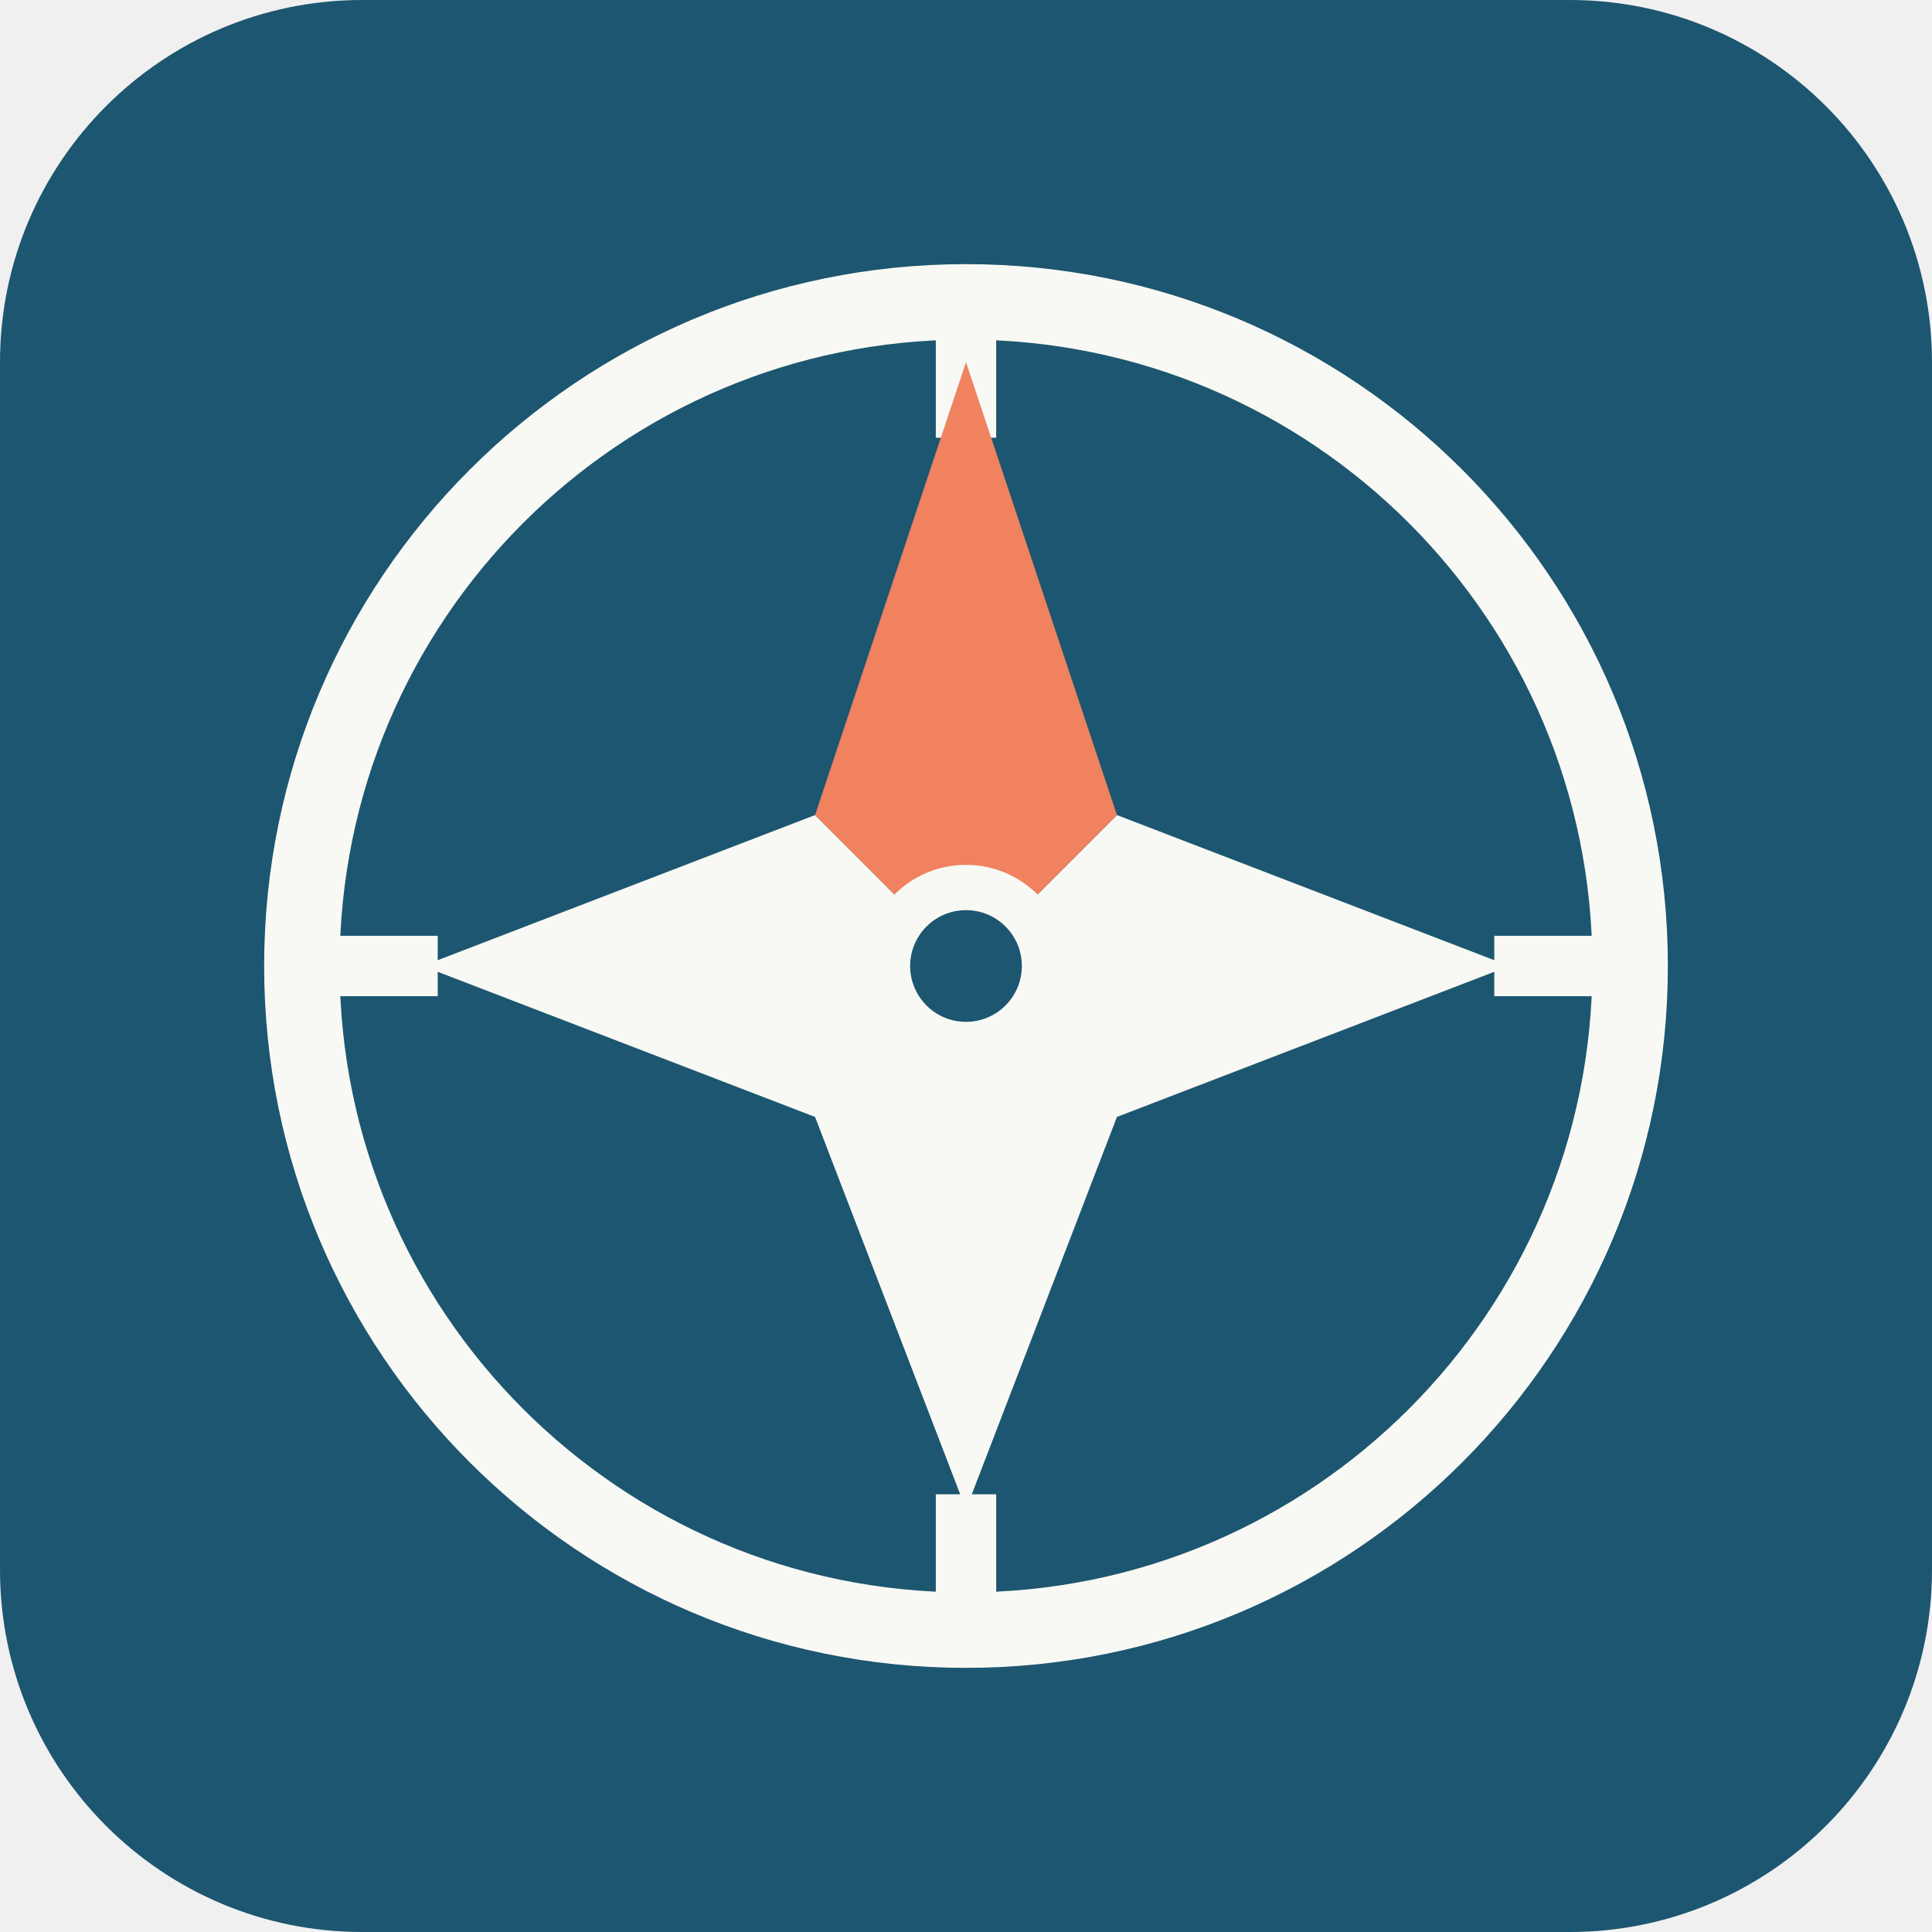
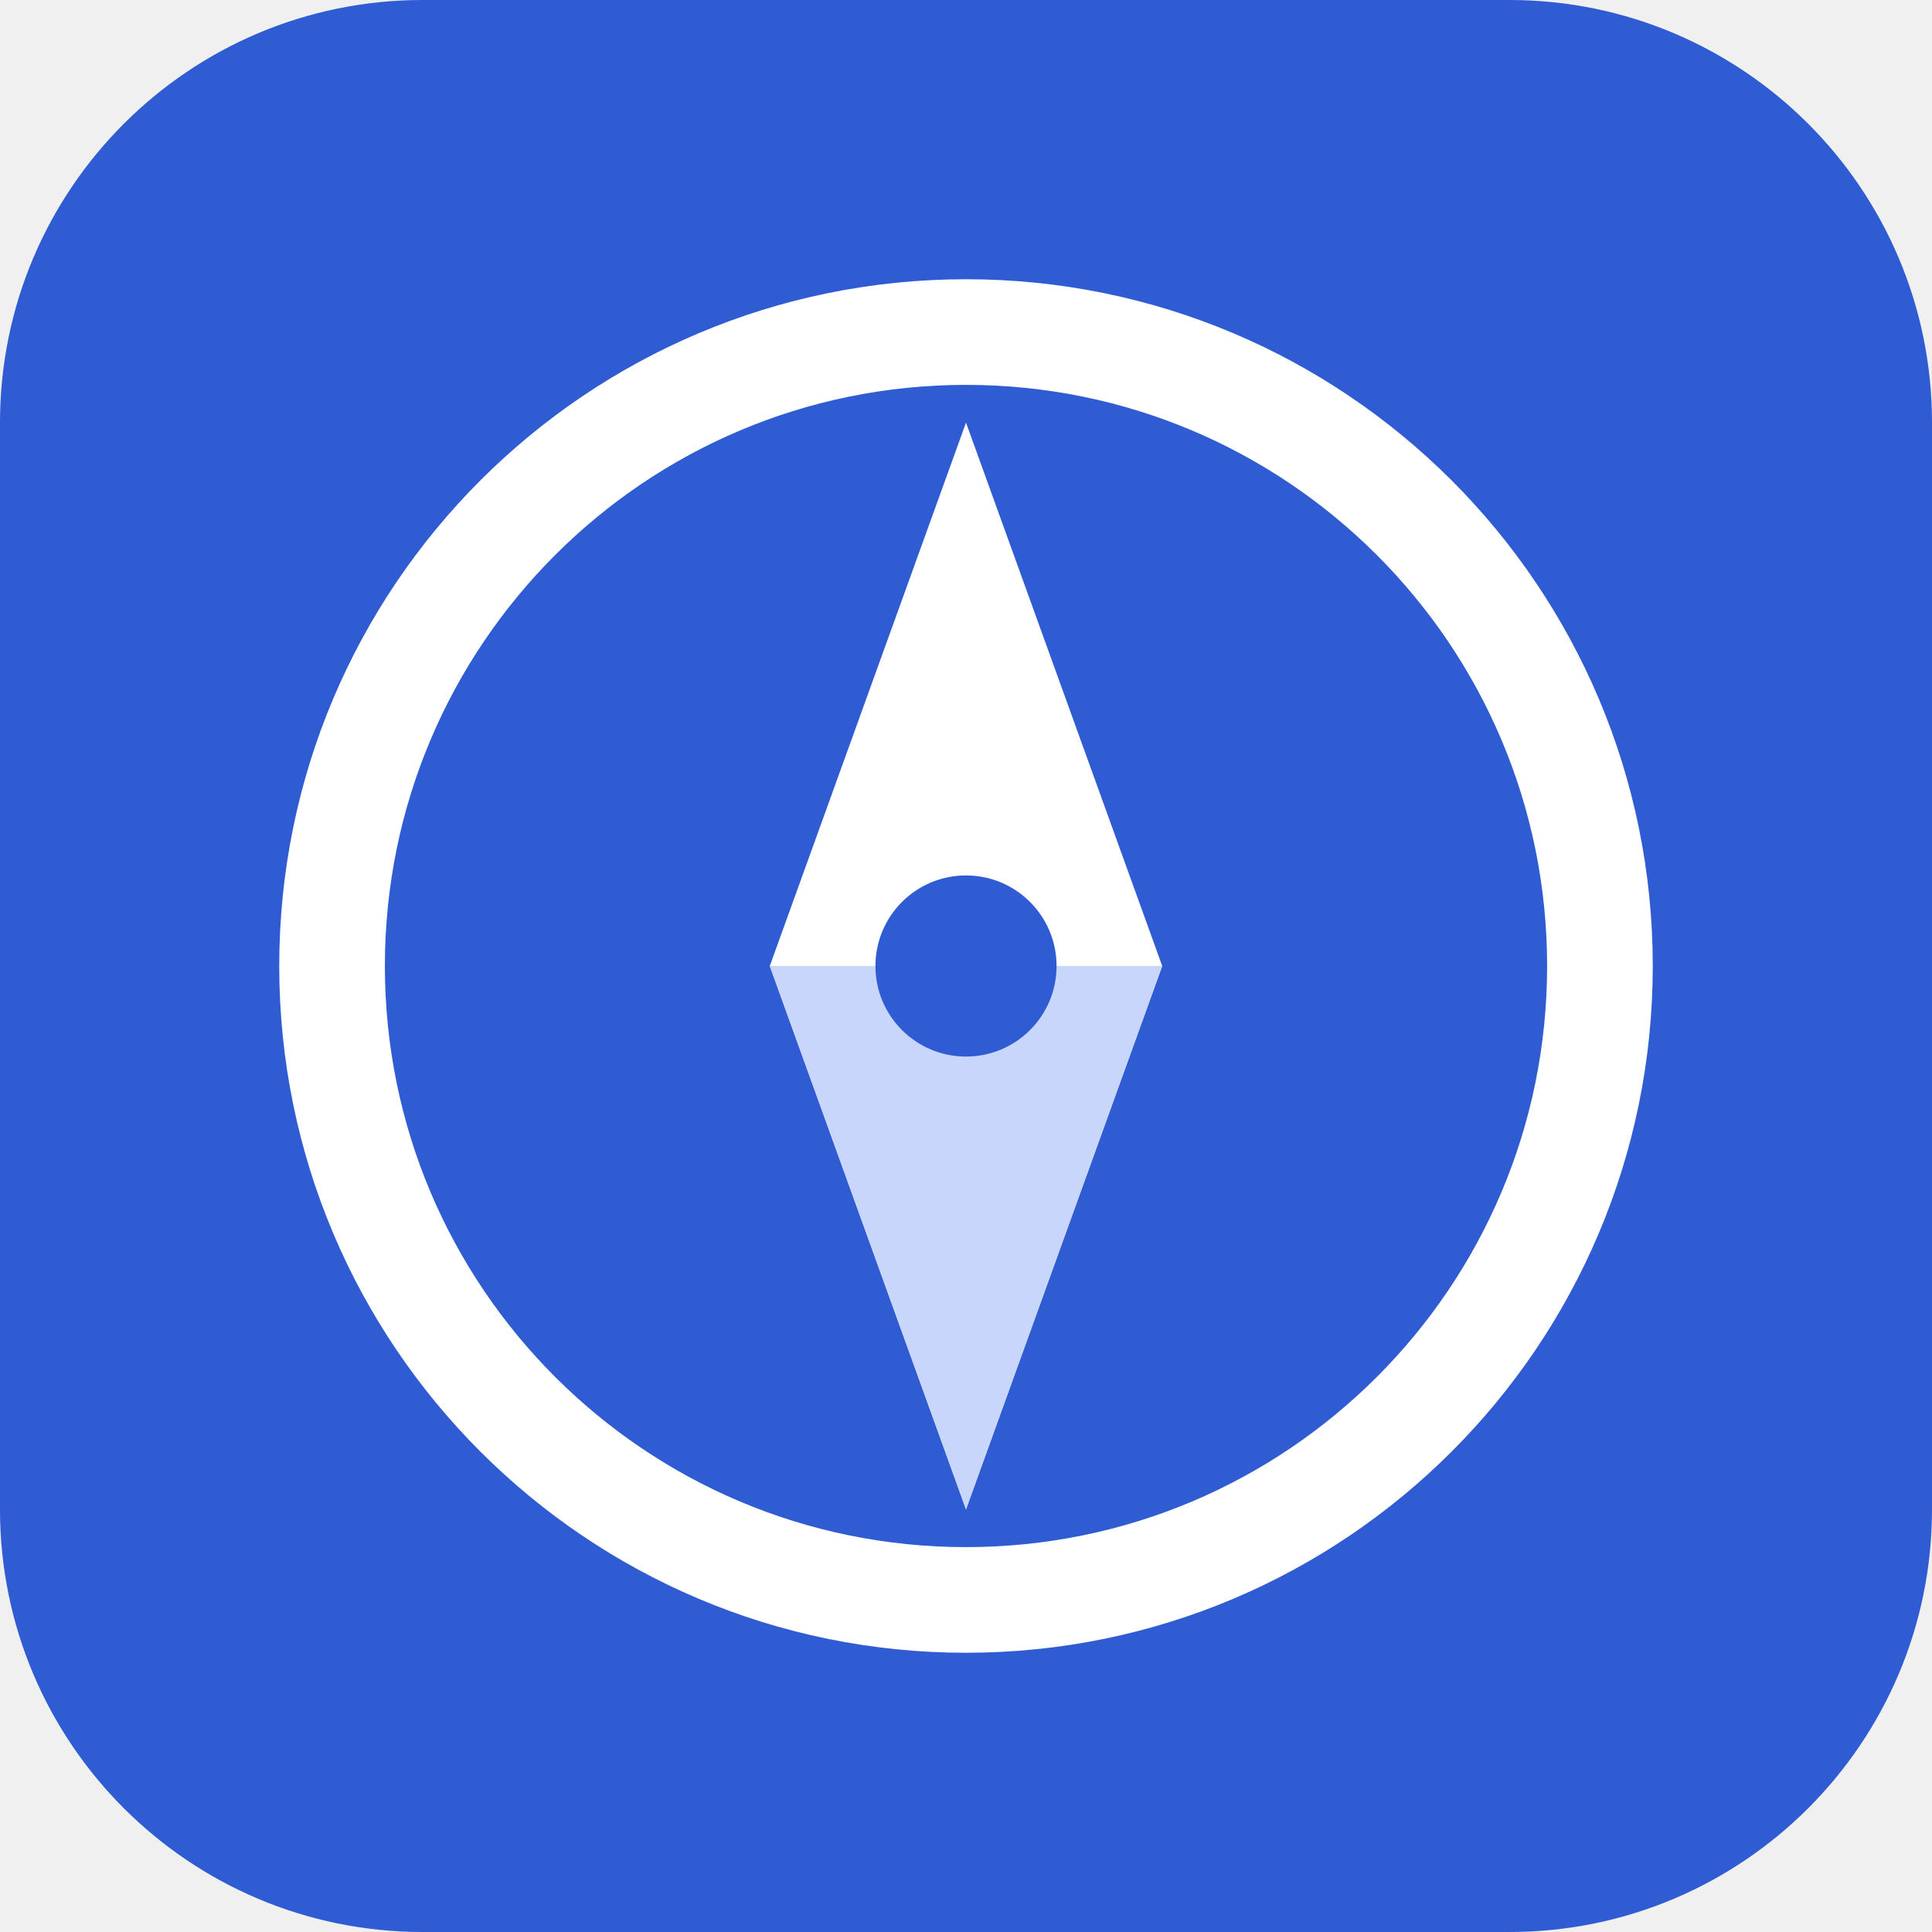
<svg xmlns="http://www.w3.org/2000/svg" viewBox="0 0 64 64">
-   <rect width="64" height="64" rx="12" fill="#1d5670" />
-   <circle cx="32" cy="32" r="22" fill="none" stroke="#f8f9f4" stroke-width="2.5" />
-   <path d="M32 9.5v5M54.5 32h-5M32 54.5v-5M9.5 32h5" stroke="#f8f9f4" stroke-width="2" />
-   <path d="M32 32l5-5 13 5-13 5zM32 32l5 5-5 13-5-13zM32 32l-5 5-13-5 13-5z" fill="#f8f9f4" />
-   <path d="M32 32l-5-5 5-15 5 15z" fill="#f0825f" />
-   <circle cx="32" cy="32" r="2.6" fill="#1d5670" stroke="#f8f9f4" stroke-width="1.5" />
+   <rect width="64" height="64" rx="14" fill="#2f5bd3" />
+   <circle cx="32" cy="32" r="21" fill="none" stroke="#fff" stroke-width="3.5" />
+   <path d="M32 14l6.5 18L32 50l-6.5-18z" fill="#fff" />
+   <path d="M32 32l6.5 0L32 50l-6.5-18z" fill="#c9d6fb" />
+   <circle cx="32" cy="32" r="3" fill="#2f5bd3" />
</svg>
